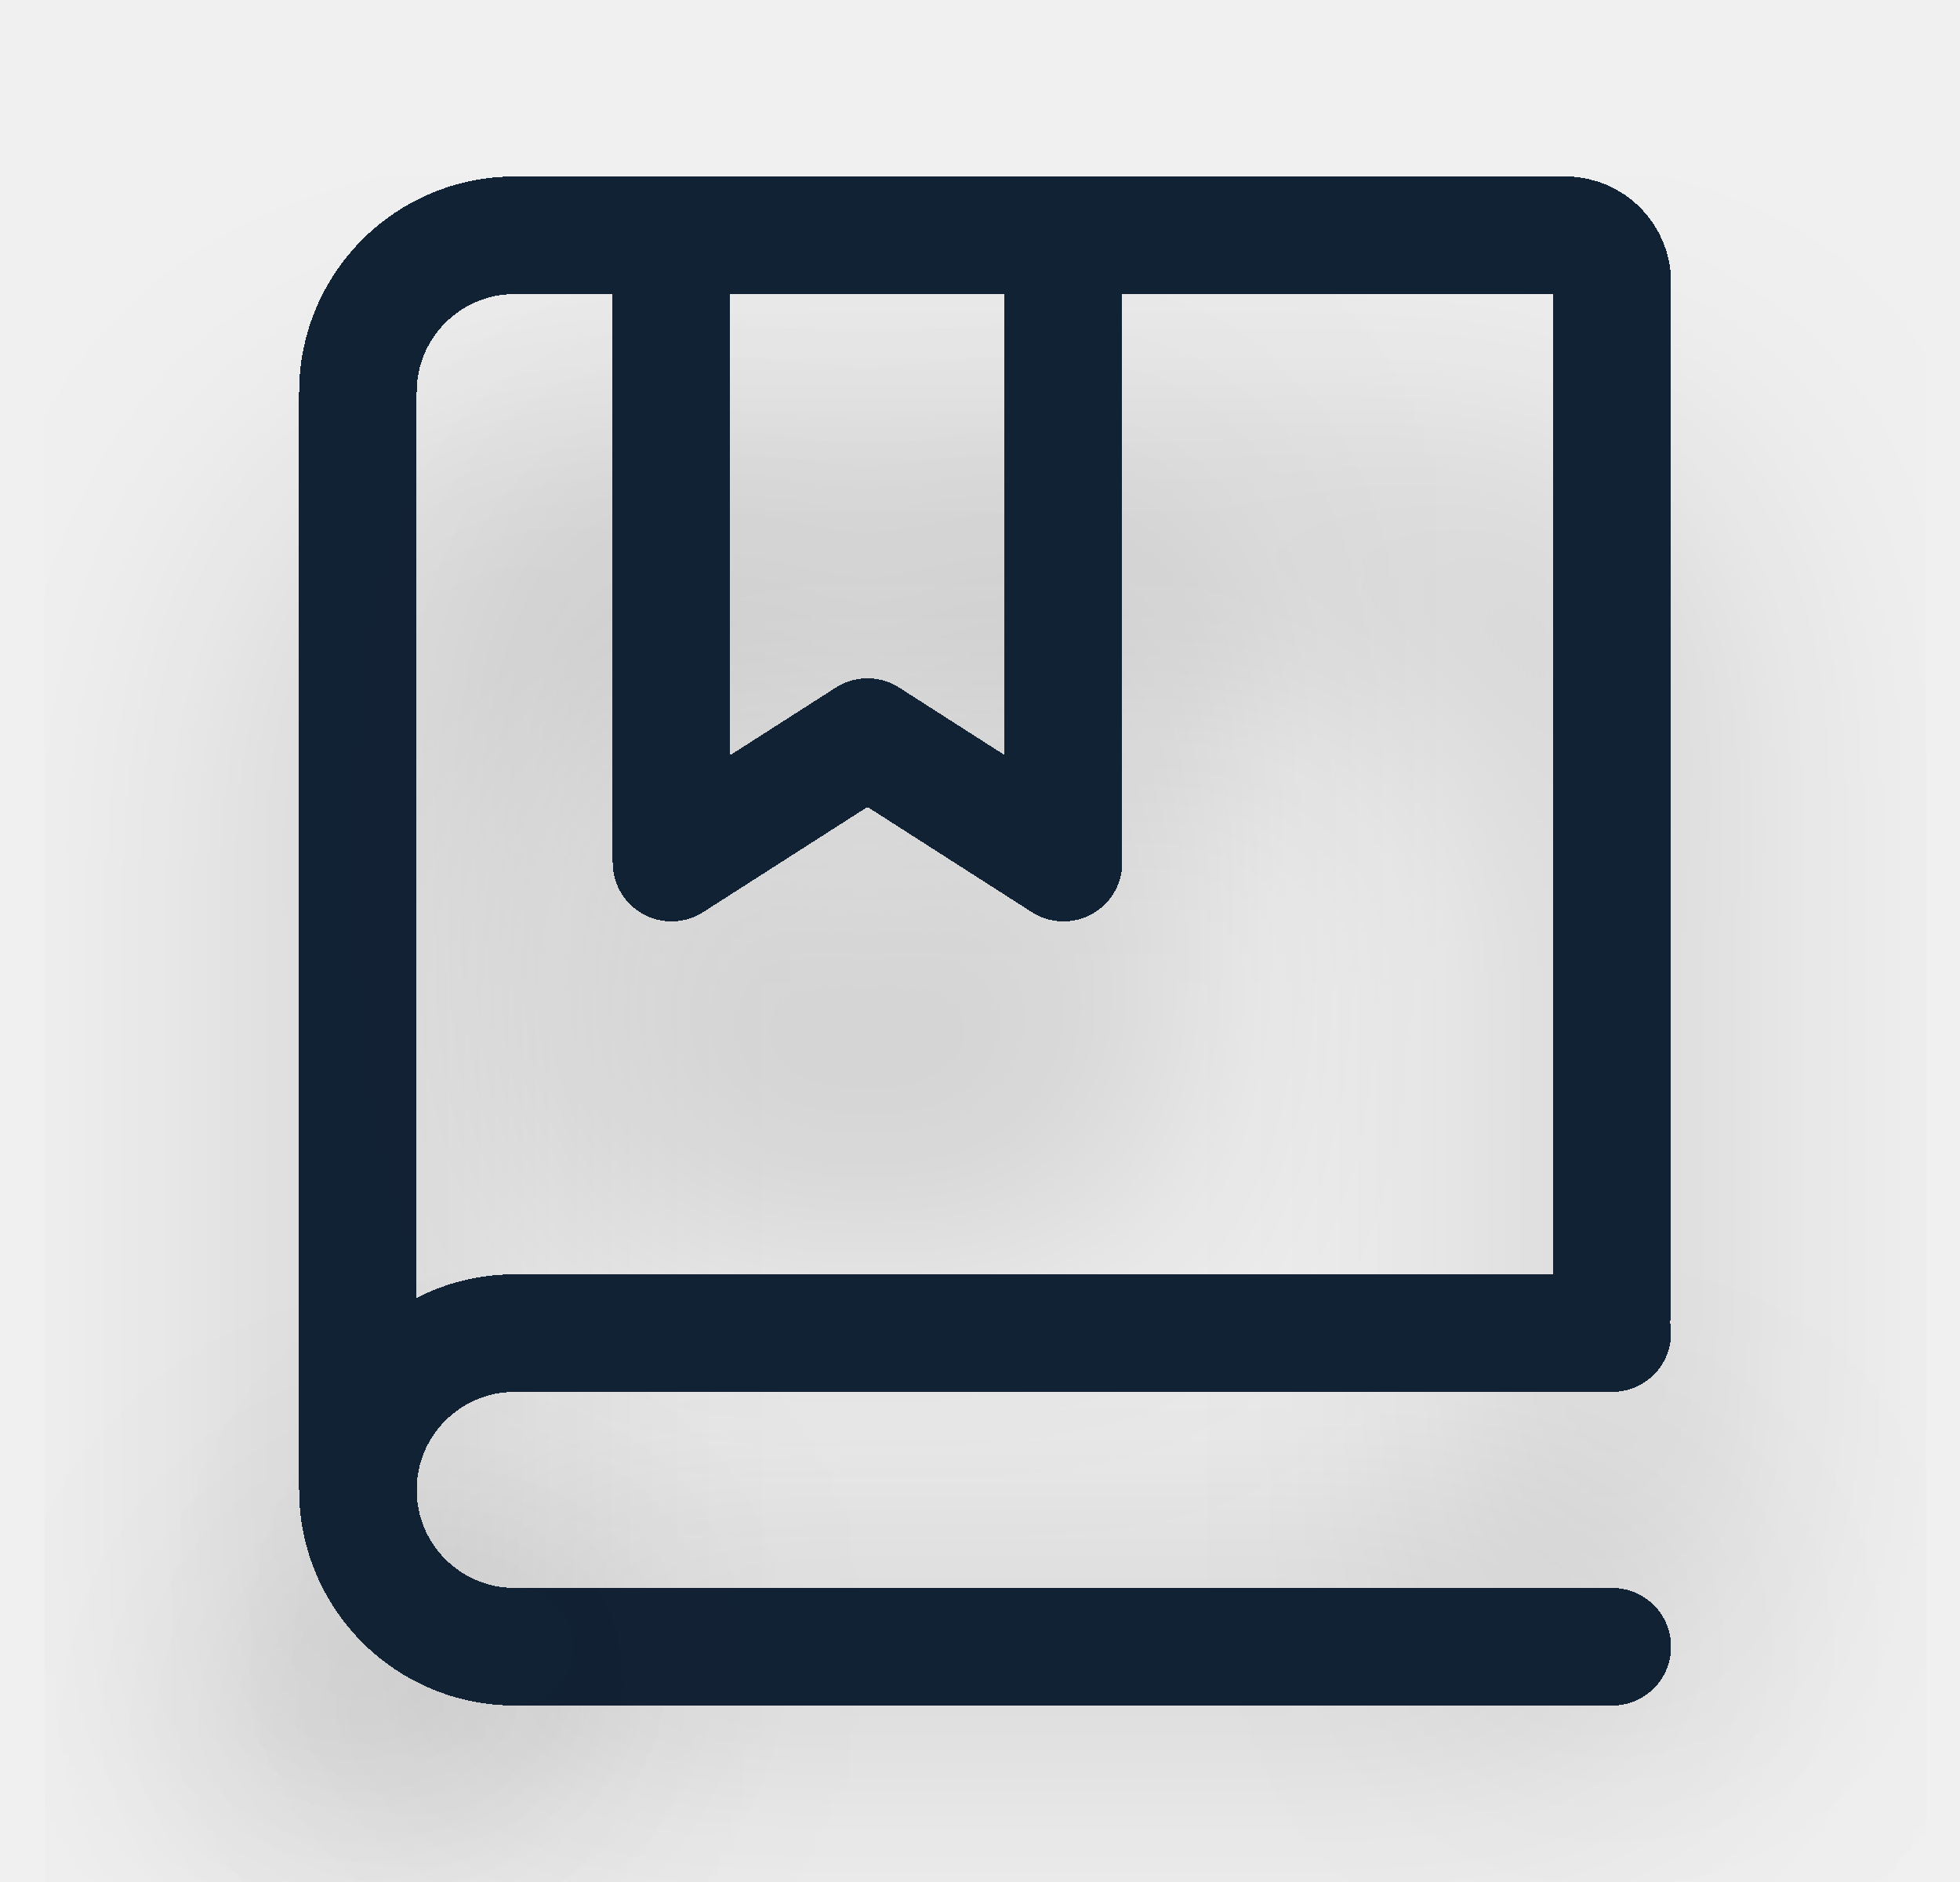
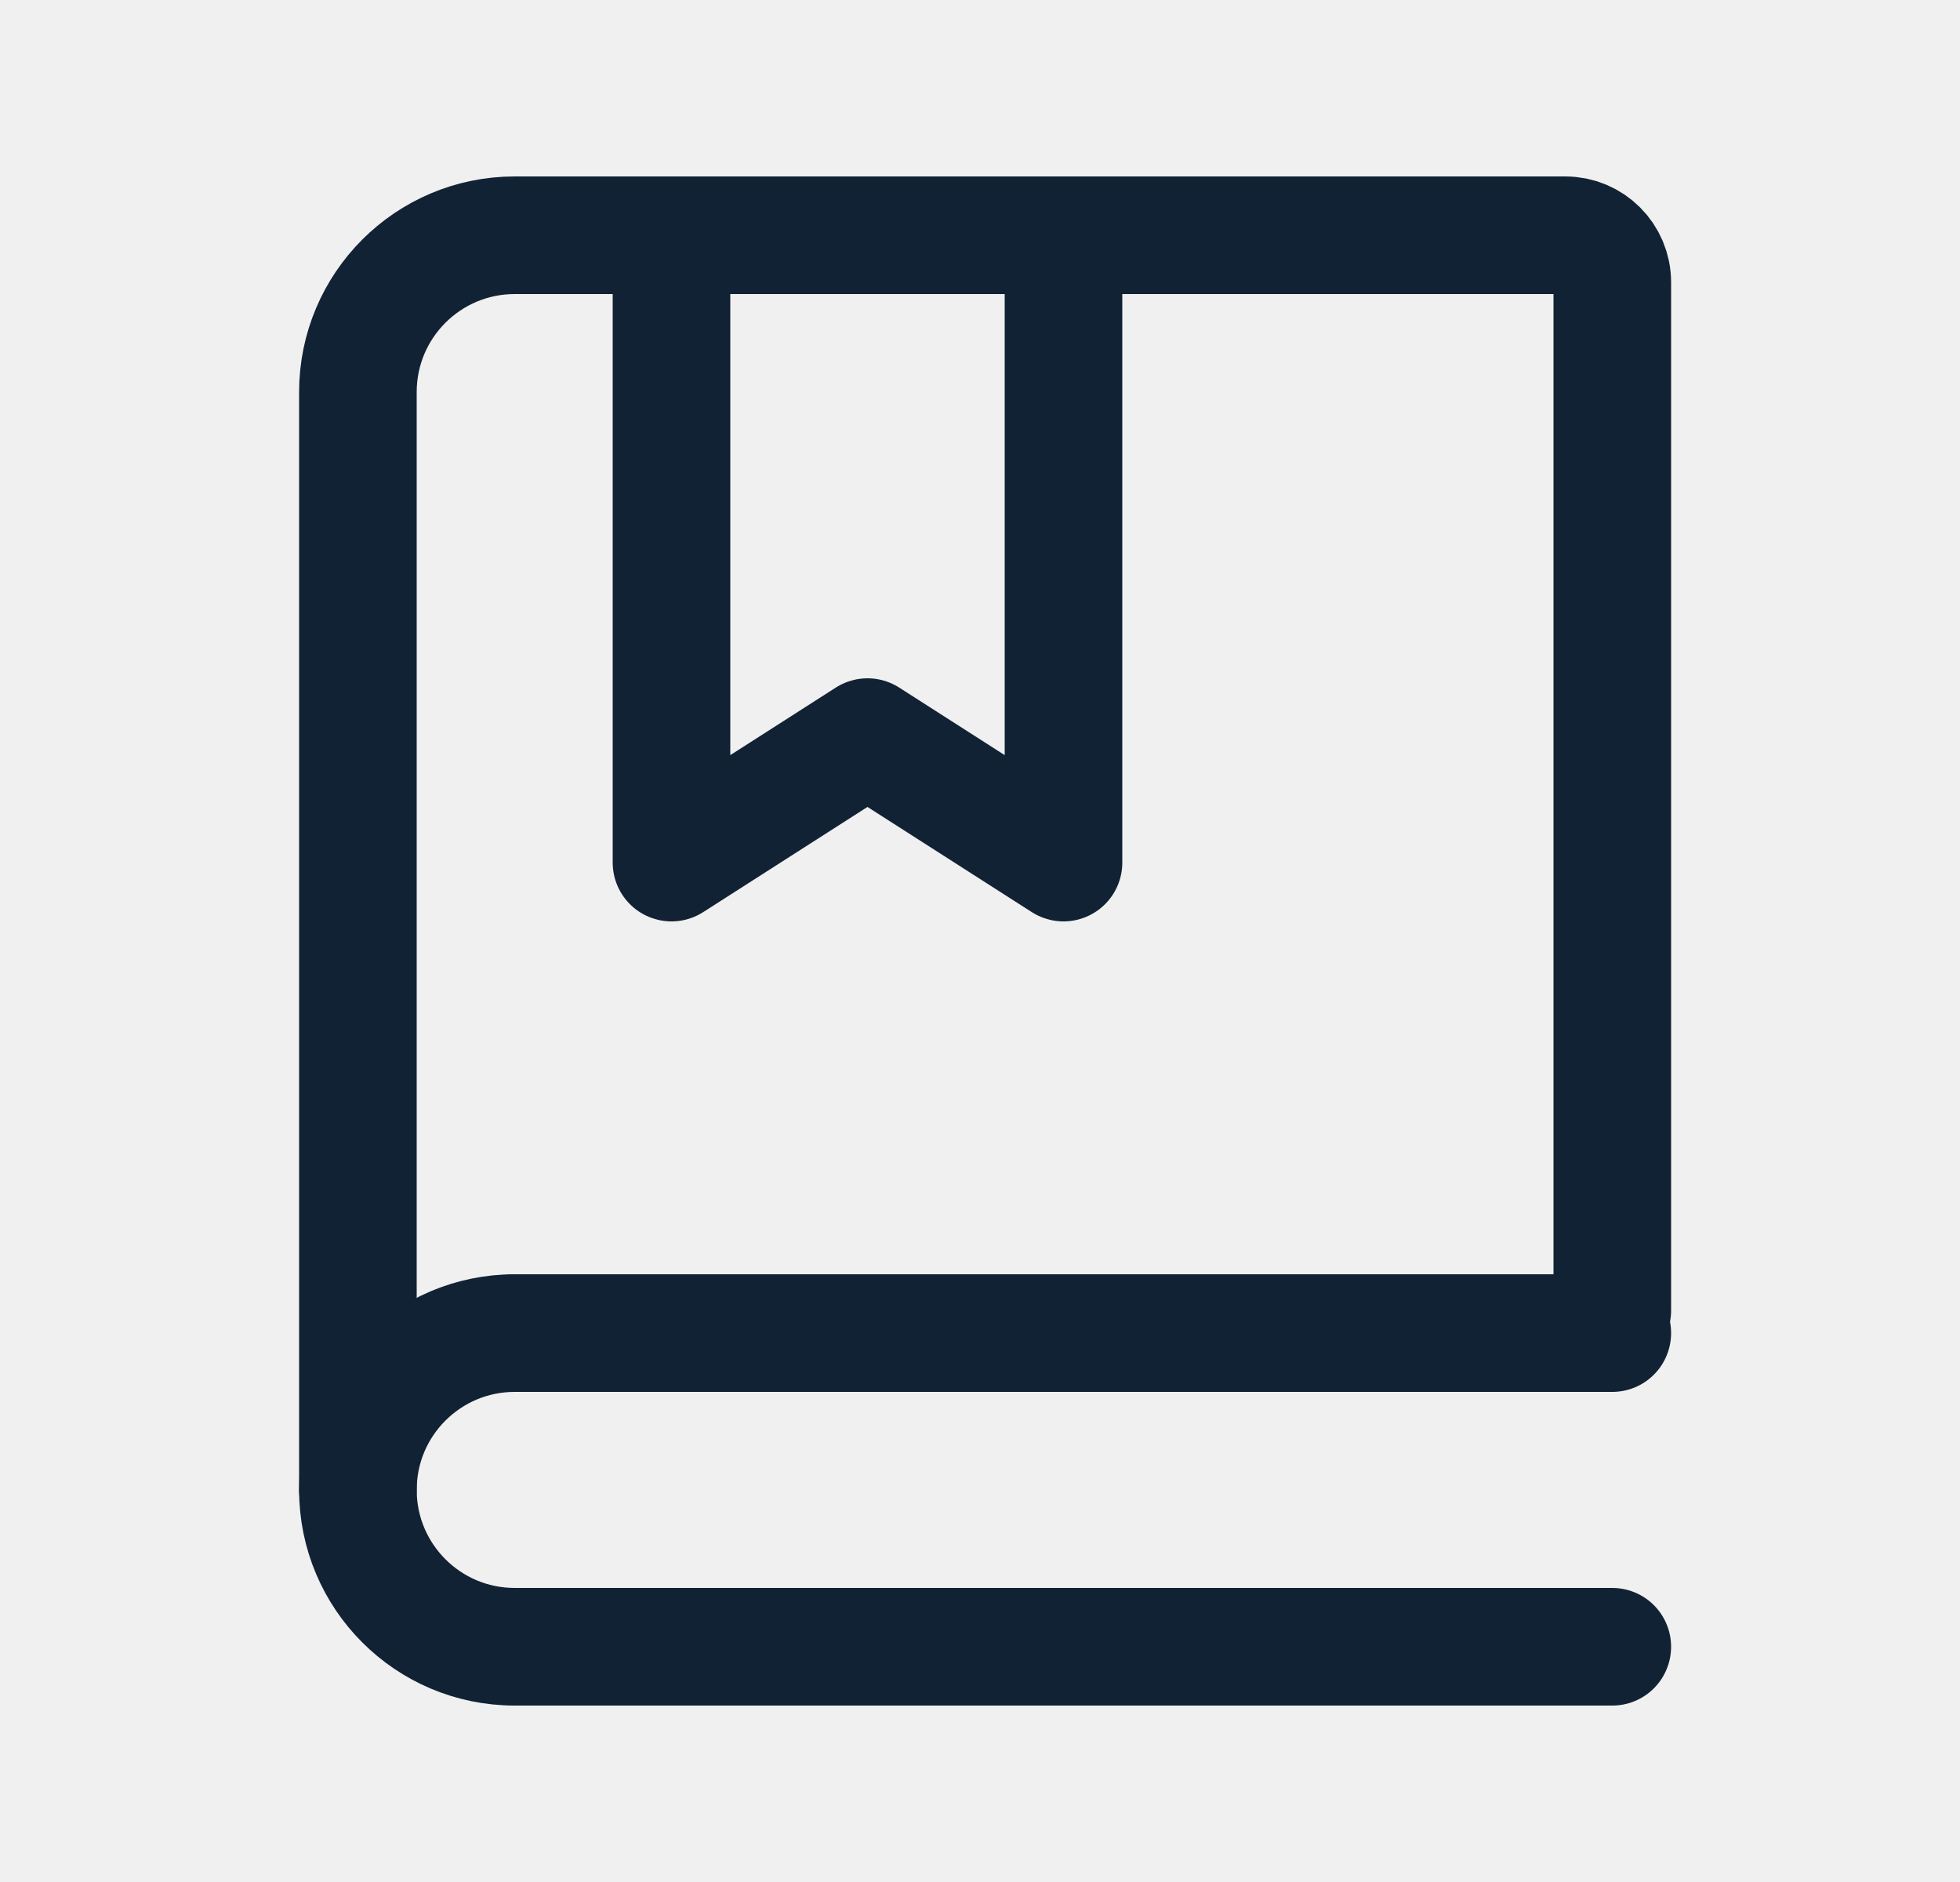
<svg xmlns="http://www.w3.org/2000/svg" width="25" height="24" viewBox="0 0 25 24" fill="none">
-   <g clip-path="url(#clip0_2876_22)">
-     <g filter="url(#filter0_d_2876_22)">
-       <path d="M4.565 19V5C4.565 3.895 5.461 3 6.565 3H19.965C20.297 3 20.565 3.269 20.565 3.6V16.714" stroke="#122235" stroke-width="1.5" stroke-linecap="round" shape-rendering="crispEdges" />
-     </g>
-     <g filter="url(#filter1_d_2876_22)">
-       <path d="M8.565 3V11L11.065 9.4L13.565 11V3" stroke="#122235" stroke-width="1.5" stroke-linecap="round" stroke-linejoin="round" shape-rendering="crispEdges" />
-     </g>
-     <g filter="url(#filter2_d_2876_22)">
-       <path d="M6.565 17H20.565" stroke="#122235" stroke-width="1.5" stroke-linecap="round" shape-rendering="crispEdges" />
-     </g>
-     <g filter="url(#filter3_d_2876_22)">
-       <path d="M6.565 21H20.565" stroke="#122235" stroke-width="1.5" stroke-linecap="round" shape-rendering="crispEdges" />
-     </g>
-     <g filter="url(#filter4_d_2876_22)">
-       <path d="M6.565 21C5.461 21 4.565 20.105 4.565 19C4.565 17.895 5.461 17 6.565 17" stroke="#122235" stroke-width="1.5" stroke-linecap="round" stroke-linejoin="round" shape-rendering="crispEdges" />
-     </g>
-   </g>
-   <defs>
-     <filter id="filter0_d_2876_22" x="-0.185" y="2.25" width="25.5" height="25.5" filterUnits="userSpaceOnUse" color-interpolation-filters="sRGB">
-       <feFlood flood-opacity="0" result="BackgroundImageFix" />
-       <feColorMatrix in="SourceAlpha" type="matrix" values="0 0 0 0 0 0 0 0 0 0 0 0 0 0 0 0 0 0 127 0" result="hardAlpha" />
-       <feOffset dy="4" />
-       <feGaussianBlur stdDeviation="2" />
-       <feComposite in2="hardAlpha" operator="out" />
-       <feColorMatrix type="matrix" values="0 0 0 0 0 0 0 0 0 0 0 0 0 0 0 0 0 0 0.25 0" />
-       <feBlend mode="normal" in2="BackgroundImageFix" result="effect1_dropShadow_2876_22" />
-       <feBlend mode="normal" in="SourceGraphic" in2="effect1_dropShadow_2876_22" result="shape" />
-     </filter>
-     <filter id="filter1_d_2876_22" x="3.815" y="2.25" width="14.5" height="17.5" filterUnits="userSpaceOnUse" color-interpolation-filters="sRGB">
-       <feFlood flood-opacity="0" result="BackgroundImageFix" />
-       <feColorMatrix in="SourceAlpha" type="matrix" values="0 0 0 0 0 0 0 0 0 0 0 0 0 0 0 0 0 0 127 0" result="hardAlpha" />
-       <feOffset dy="4" />
-       <feGaussianBlur stdDeviation="2" />
-       <feComposite in2="hardAlpha" operator="out" />
-       <feColorMatrix type="matrix" values="0 0 0 0 0 0 0 0 0 0 0 0 0 0 0 0 0 0 0.25 0" />
-       <feBlend mode="normal" in2="BackgroundImageFix" result="effect1_dropShadow_2876_22" />
-       <feBlend mode="normal" in="SourceGraphic" in2="effect1_dropShadow_2876_22" result="shape" />
-     </filter>
-     <filter id="filter2_d_2876_22" x="1.815" y="16.25" width="23.5" height="9.5" filterUnits="userSpaceOnUse" color-interpolation-filters="sRGB">
-       <feFlood flood-opacity="0" result="BackgroundImageFix" />
-       <feColorMatrix in="SourceAlpha" type="matrix" values="0 0 0 0 0 0 0 0 0 0 0 0 0 0 0 0 0 0 127 0" result="hardAlpha" />
-       <feOffset dy="4" />
-       <feGaussianBlur stdDeviation="2" />
-       <feComposite in2="hardAlpha" operator="out" />
-       <feColorMatrix type="matrix" values="0 0 0 0 0 0 0 0 0 0 0 0 0 0 0 0 0 0 0.25 0" />
-       <feBlend mode="normal" in2="BackgroundImageFix" result="effect1_dropShadow_2876_22" />
-       <feBlend mode="normal" in="SourceGraphic" in2="effect1_dropShadow_2876_22" result="shape" />
-     </filter>
-     <filter id="filter3_d_2876_22" x="1.815" y="20.25" width="23.5" height="9.5" filterUnits="userSpaceOnUse" color-interpolation-filters="sRGB">
-       <feFlood flood-opacity="0" result="BackgroundImageFix" />
-       <feColorMatrix in="SourceAlpha" type="matrix" values="0 0 0 0 0 0 0 0 0 0 0 0 0 0 0 0 0 0 127 0" result="hardAlpha" />
-       <feOffset dy="4" />
-       <feGaussianBlur stdDeviation="2" />
-       <feComposite in2="hardAlpha" operator="out" />
-       <feColorMatrix type="matrix" values="0 0 0 0 0 0 0 0 0 0 0 0 0 0 0 0 0 0 0.25 0" />
-       <feBlend mode="normal" in2="BackgroundImageFix" result="effect1_dropShadow_2876_22" />
-       <feBlend mode="normal" in="SourceGraphic" in2="effect1_dropShadow_2876_22" result="shape" />
-     </filter>
-     <filter id="filter4_d_2876_22" x="-0.185" y="16.25" width="11.5" height="13.5" filterUnits="userSpaceOnUse" color-interpolation-filters="sRGB">
-       <feFlood flood-opacity="0" result="BackgroundImageFix" />
-       <feColorMatrix in="SourceAlpha" type="matrix" values="0 0 0 0 0 0 0 0 0 0 0 0 0 0 0 0 0 0 127 0" result="hardAlpha" />
-       <feOffset dy="4" />
-       <feGaussianBlur stdDeviation="2" />
-       <feComposite in2="hardAlpha" operator="out" />
-       <feColorMatrix type="matrix" values="0 0 0 0 0 0 0 0 0 0 0 0 0 0 0 0 0 0 0.25 0" />
-       <feBlend mode="normal" in2="BackgroundImageFix" result="effect1_dropShadow_2876_22" />
-       <feBlend mode="normal" in="SourceGraphic" in2="effect1_dropShadow_2876_22" result="shape" />
-     </filter>
-     <clipPath id="clip0_2876_22">
-       <rect width="24" height="24" fill="white" transform="translate(0.56543)" />
-     </clipPath>
-   </defs>
+   <path d="M4.565 19V5C4.565 3.895 5.461 3 6.565 3H19.965C20.297 3 20.565 3.269 20.565 3.6V16.714" stroke="#122235" stroke-width="1.5" stroke-linecap="round" />
+   <path d="M8.565 3V11L11.065 9.4L13.565 11V3" stroke="#122235" stroke-width="1.5" stroke-linecap="round" stroke-linejoin="round" />
+   <path d="M6.565 17H20.565" stroke="#122235" stroke-width="1.5" stroke-linecap="round" />
+   <path d="M6.565 21H20.565" stroke="#122235" stroke-width="1.5" stroke-linecap="round" />
+   <path d="M6.565 21C5.461 21 4.565 20.105 4.565 19C4.565 17.895 5.461 17 6.565 17" stroke="#122235" stroke-width="1.5" stroke-linecap="round" stroke-linejoin="round" />
</svg>
